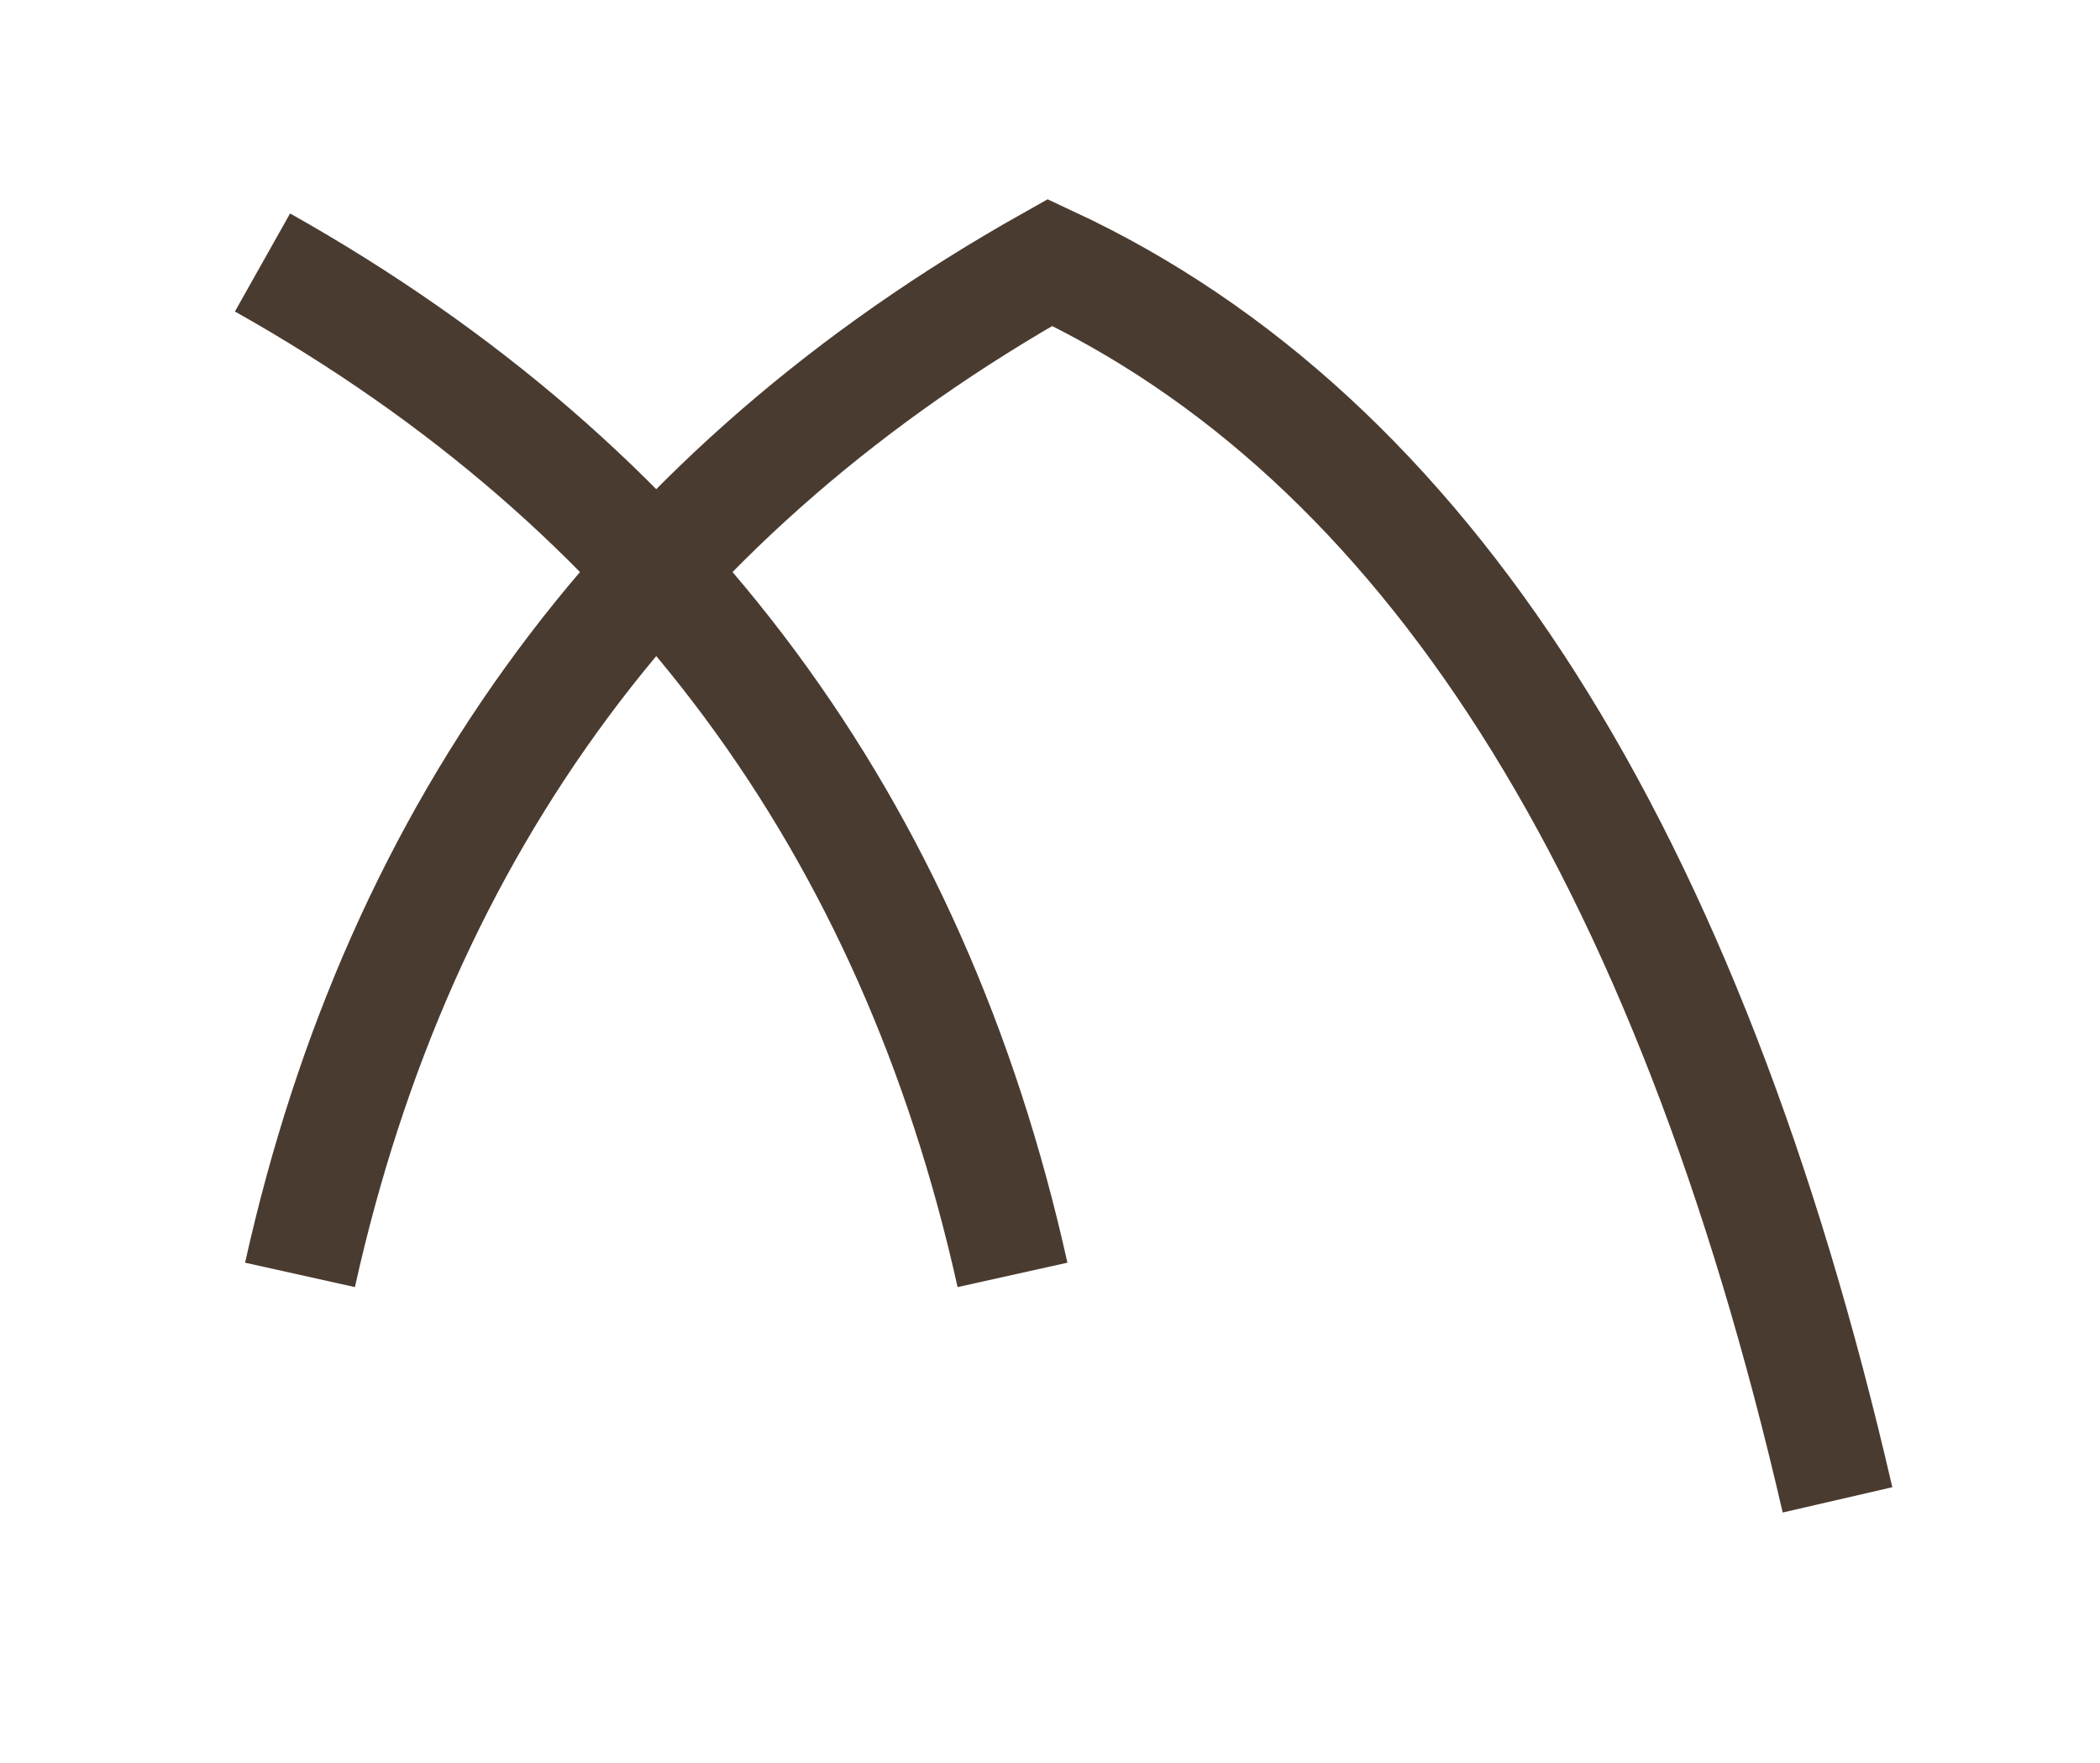
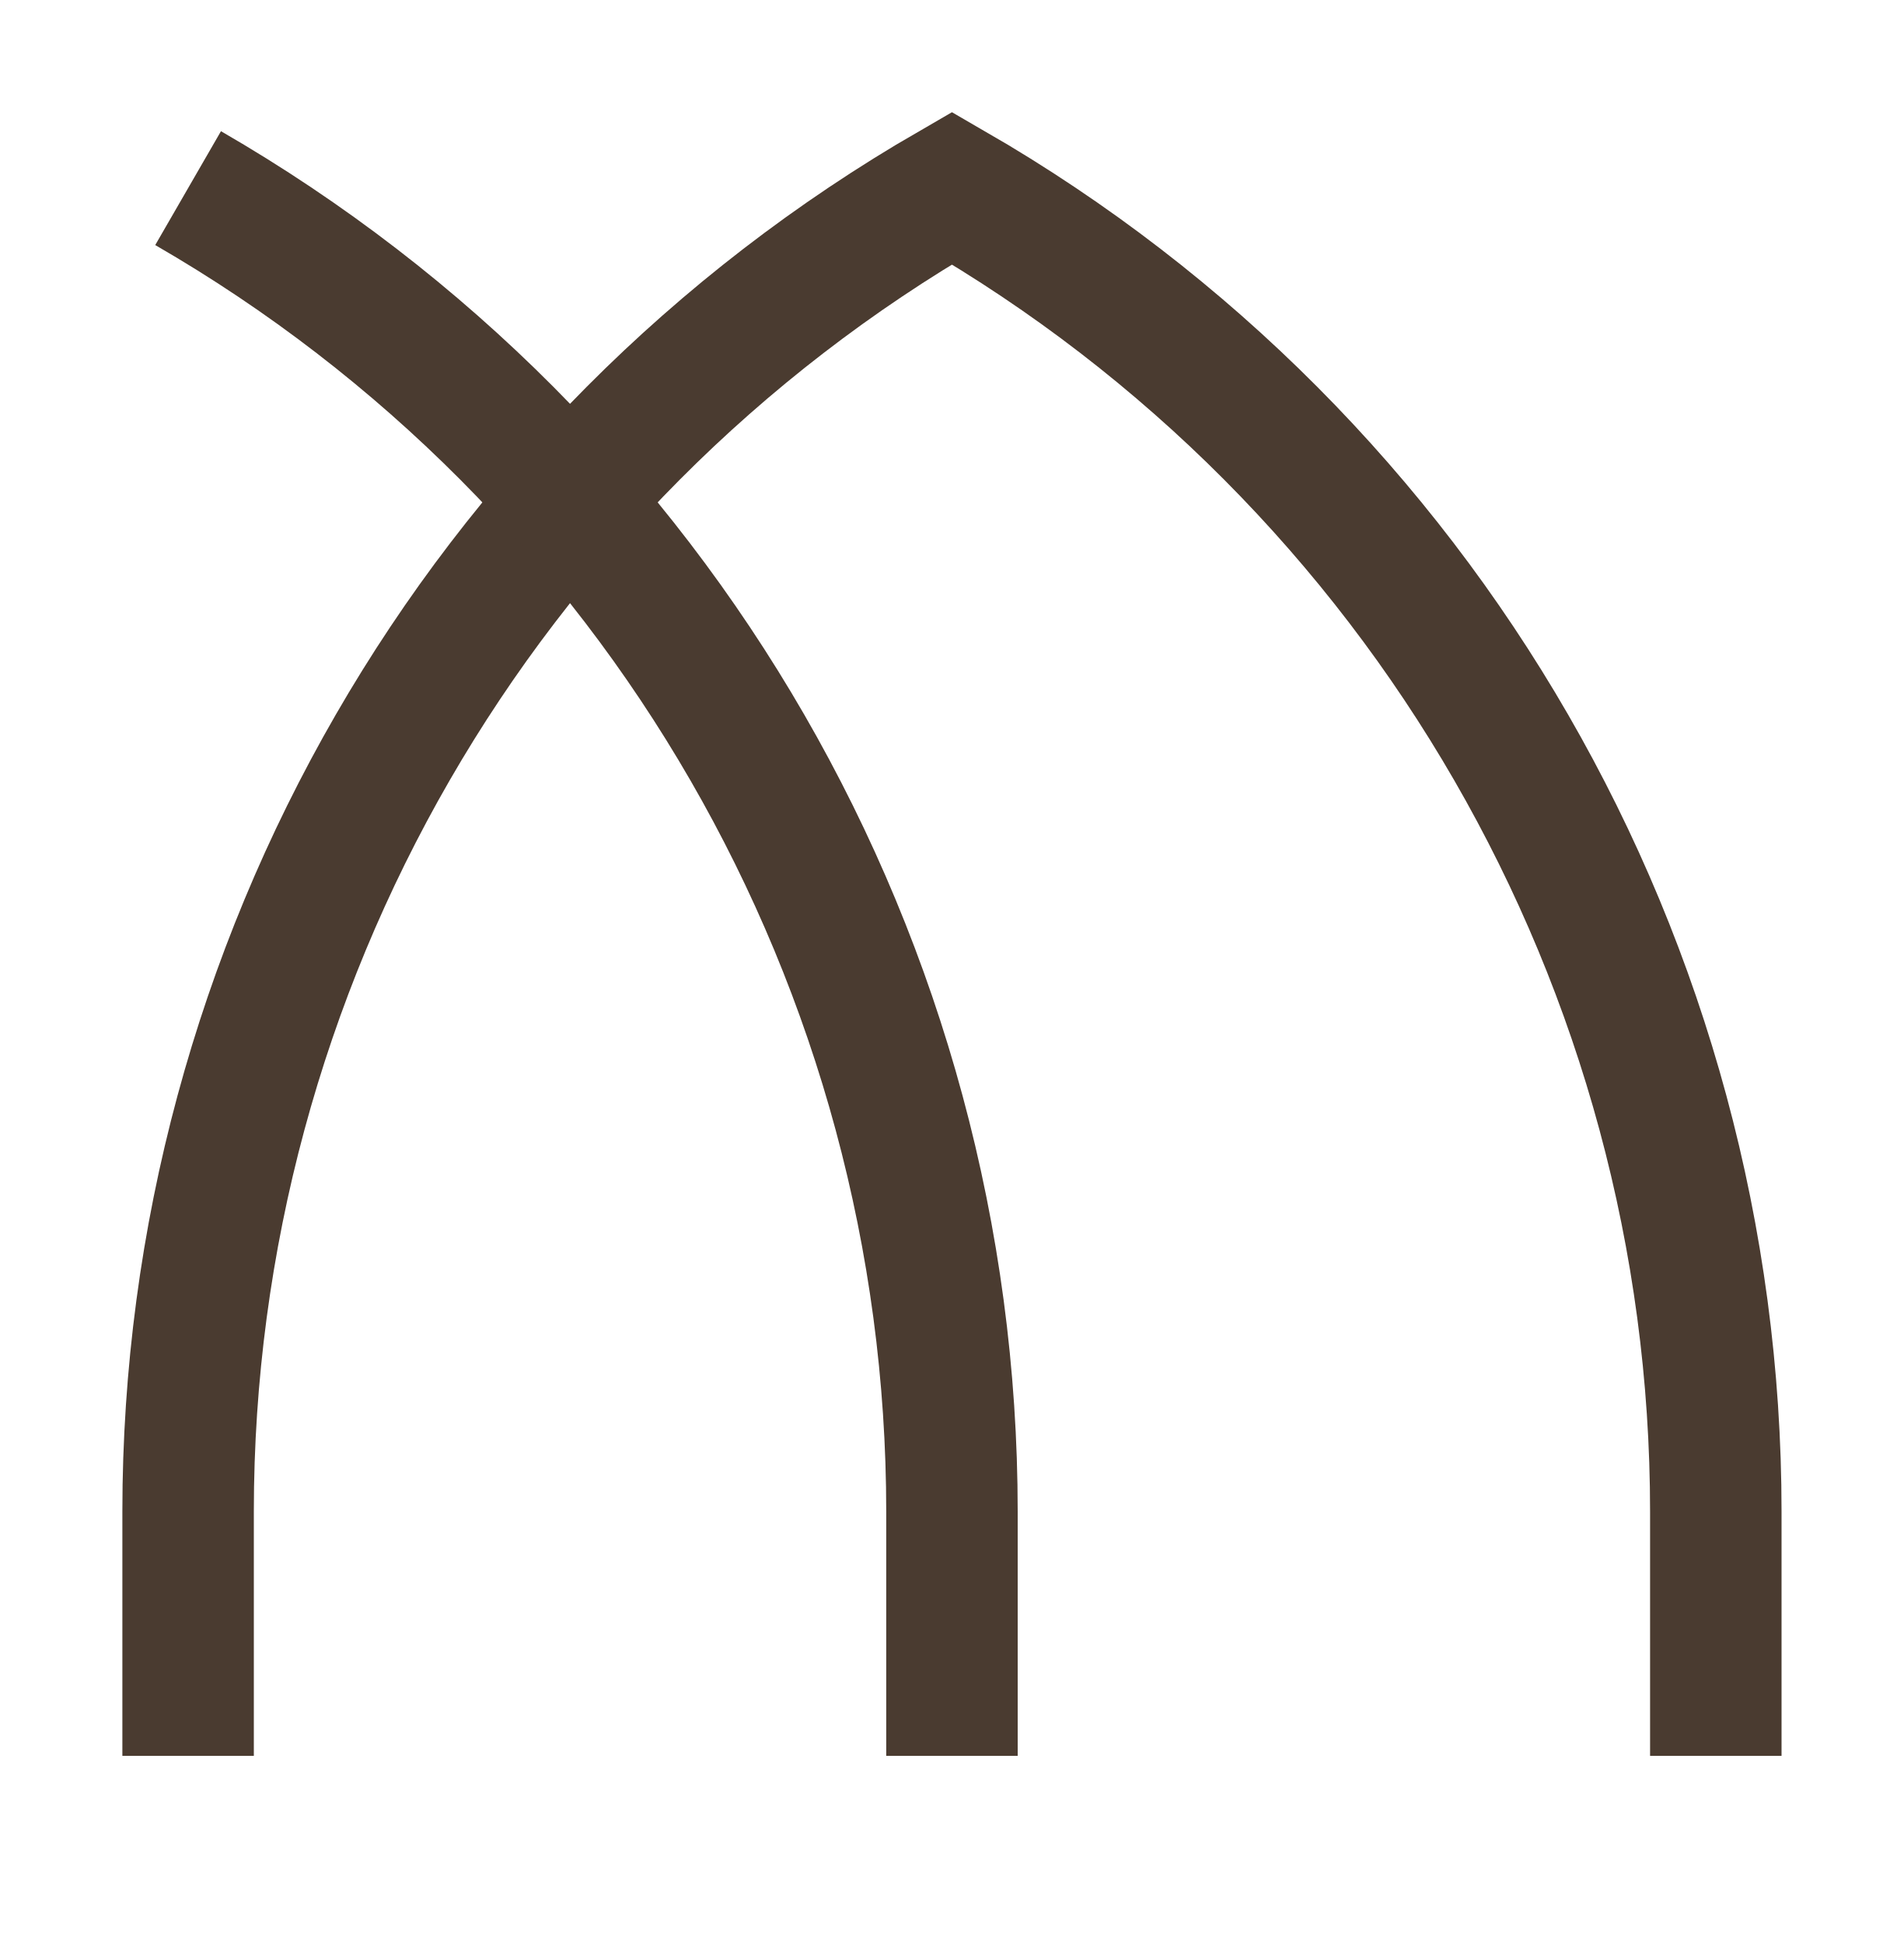
- <svg xmlns="http://www.w3.org/2000/svg" viewBox="70 120 560 470" width="56" height="47" style="color:#4A3B30" role="img" aria-label="Xanaka">
-   <g fill="none" stroke="currentColor" stroke-width="30" stroke-linecap="butt">
-     <path d="M150 460 Q190 280 350 190 Q500 260 560 520" />
-     <path d="M140 190 Q300 280 340 460" />
+ <svg xmlns="http://www.w3.org/2000/svg" viewBox="0 0 376.537 384.4" width="37.654" height="38.44" style="color:#4A3B30" role="img" aria-label="Xanaka">
+   <g transform="translate(37.20 37.20) scale(0.7951)" fill="none" stroke="currentColor" stroke-width="32.70" stroke-linecap="butt" stroke-linejoin="miter" stroke-miterlimit="20">
+     <path d="M0 389.89 V329.09 A380.00 380.00 0 0 1 190.00 0 A380.00 380.00 0 0 1 380.00 329.09 V389.89" />
+     <path d="M0 0 A380.00 380.00 0 0 1 190.00 329.09 V389.89" />
  </g>
</svg>
